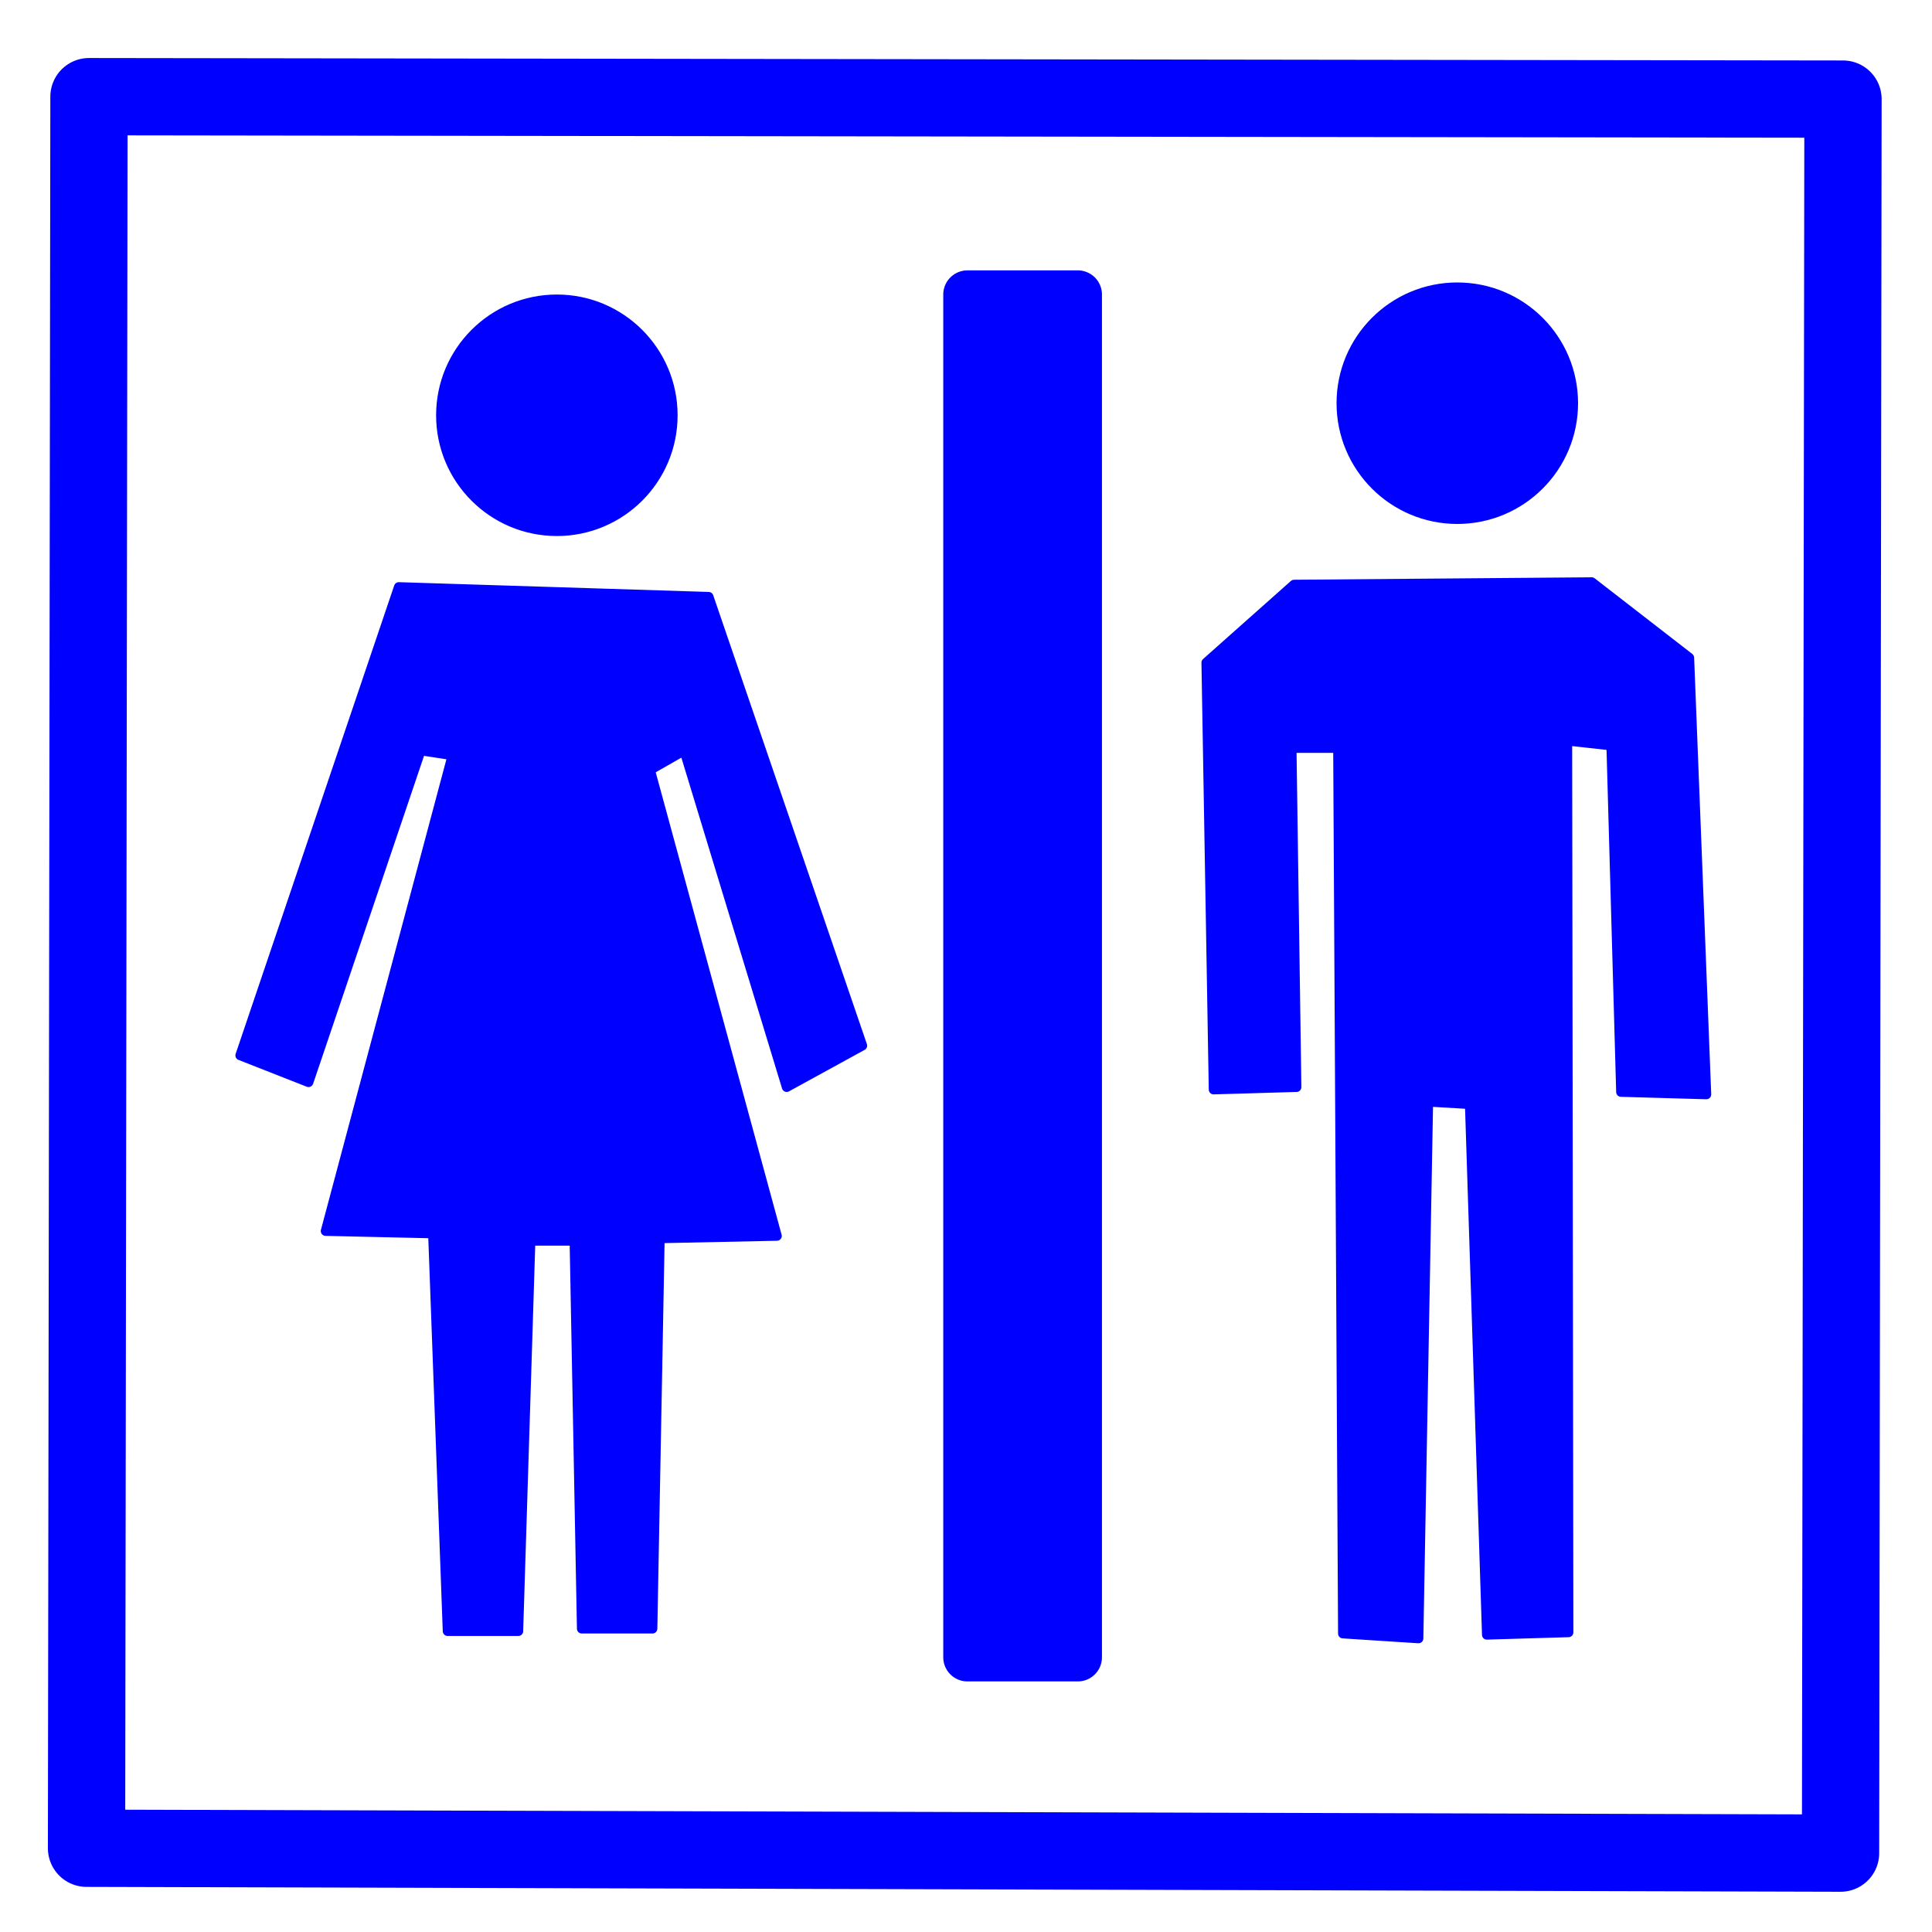
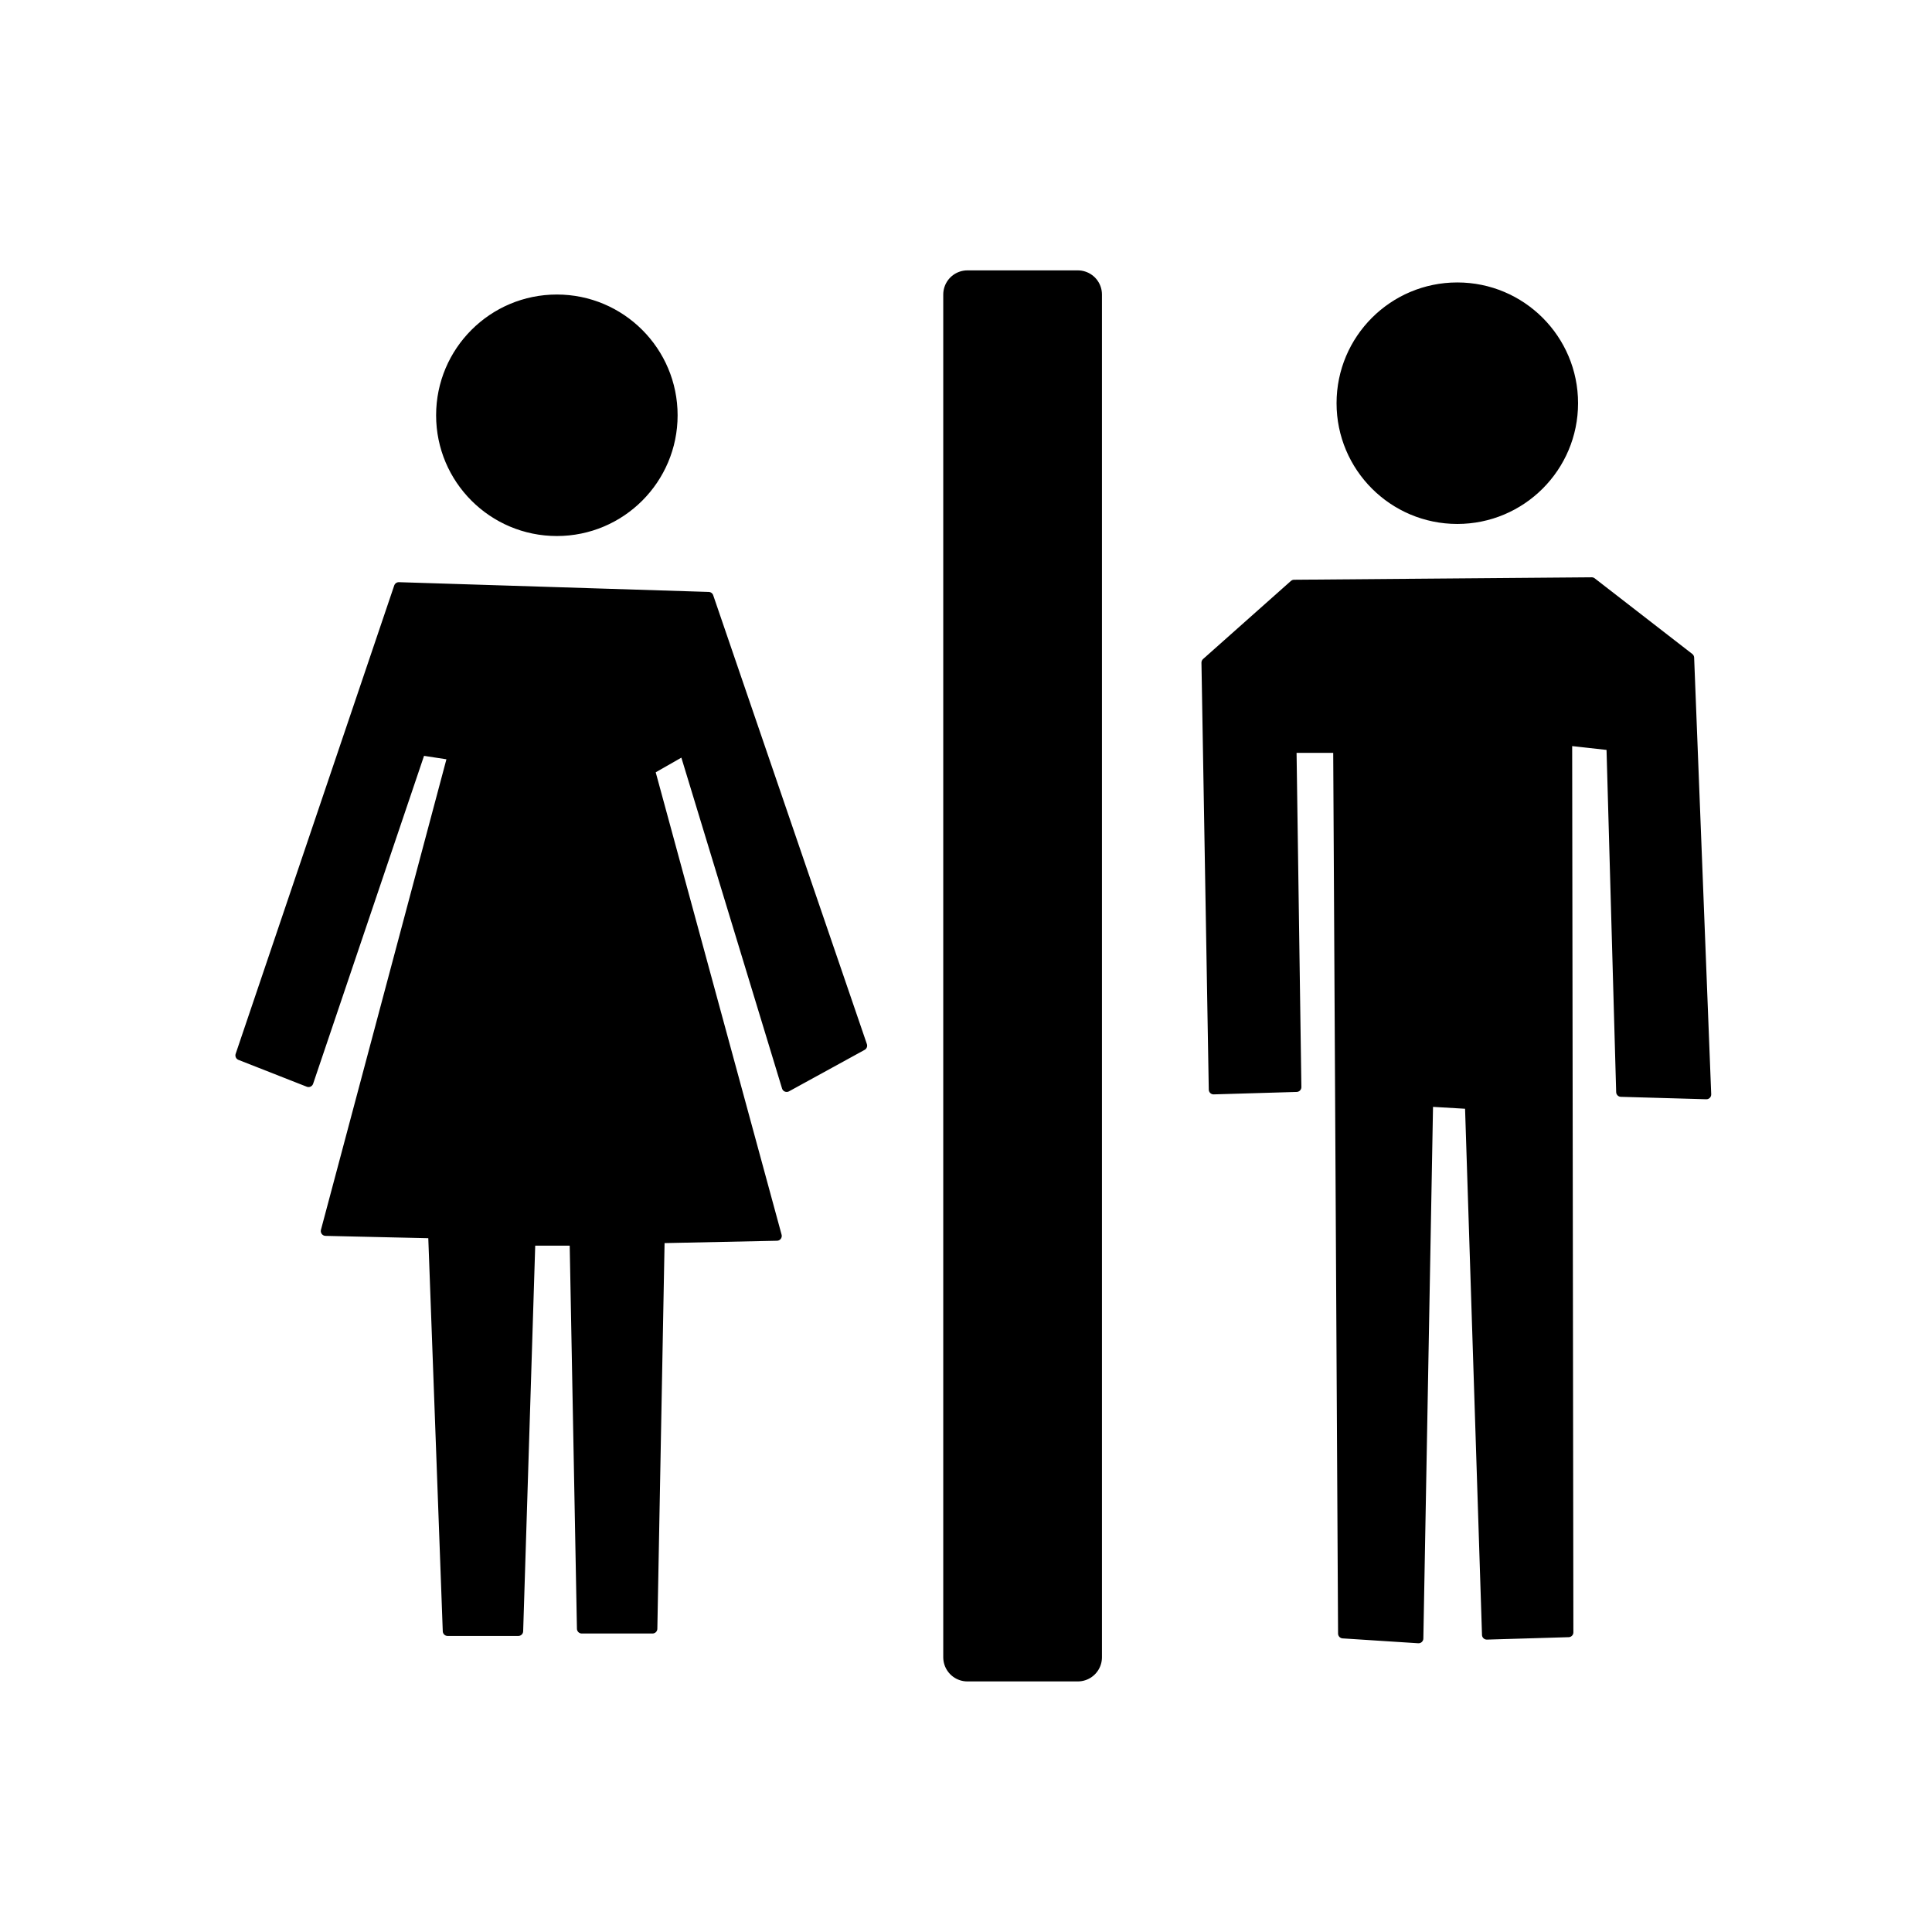
<svg xmlns="http://www.w3.org/2000/svg" version="1.0" width="200" height="200" id="svg2">
  <defs id="defs4" />
-   <g style="display:inline" id="layer2" transform="translate(2.645503,3.703704)">
-     <rect width="11.429" height="141.071" x="97.5" y="26.786" style="fill:#0000ff;stroke:#0000ff;stroke-width:5px;stroke-linejoin:round" id="divider" />
-     <path d="M 160.214,38.036 C 160.214,44.663 154.842,50.036 148.214,50.036 C 141.587,50.036 136.214,44.663 136.214,38.036 C 136.214,31.408 141.587,26.036 148.214,26.036 C 154.842,26.036 160.214,31.408 160.214,38.036 L 160.214,38.036 z " style="fill:#0000ff;stroke:#0000ff" id="manhead" />
-     <path d="M 67,39.286 C 67,45.913 61.627,51.286 55,51.286 C 48.373,51.286 43,45.913 43,39.286 C 43,32.658 48.373,27.286 55,27.286 C 61.627,27.286 67,32.658 67,39.286 z " style="fill:#0000ff;stroke:#0000ff;stroke-linejoin:round" id="womanhead" />
-     <path d="M 52.275,124.744 L 56.821,124.744 L 57.579,164.897 L 64.902,164.897 L 65.66,124.491 L 77.782,124.239 L 64.65,76.004 L 68.185,73.983 L 78.792,108.834 L 86.621,104.541 L 70.711,58.074 L 38.638,57.063 L 22.223,105.551 L 29.294,108.329 L 40.911,73.983 L 44.194,74.489 L 31.062,123.733 L 42.174,123.986 L 43.689,165.15 L 51.013,165.15 L 52.275,124.744 z " style="fill:#0000ff;fill-rule:evenodd;stroke:#0000ff;stroke-width:1px;stroke-linecap:butt;stroke-linejoin:round;stroke-opacity:1" id="womanbody" />
-     <path d="M 131.32,56.811 L 162.129,56.558 L 172.231,64.387 L 173.999,109.591 L 165.16,109.339 L 164.15,73.478 L 159.604,72.973 L 159.73,165.276 L 151.27,165.529 L 149.503,110.602 L 145.209,110.349 L 144.199,165.907 L 136.371,165.402 L 135.866,73.731 L 131.067,73.731 L 131.572,108.834 L 122.986,109.086 L 122.228,64.892 L 131.32,56.811 z " style="fill:#0000ff;fill-rule:evenodd;stroke:#0000ff;stroke-width:1px;stroke-linecap:butt;stroke-linejoin:round;stroke-opacity:1" id="manbody" />
-     <path d="M 6.566,6.303 L 188.141,6.556 L 187.888,188.131 L 6.313,187.626 L 6.566,6.303 z " style="fill:none;fill-rule:evenodd;stroke:#0000ff;stroke-width:8px;stroke-linecap:butt;stroke-linejoin:round;stroke-opacity:1" id="outline" />
-   </g>
+   <rect id="divider" style="fill:#000000;stroke:#000000;stroke-width:5px;stroke-linejoin:round;stroke-opacity:1" y="30.489" x="100.145" height="141.071" width="11.429" />
+   <path id="manhead" style="fill:#000000;stroke:#000000;stroke-opacity:1" d="M 162.86,41.739 C 162.86,48.367 157.487,53.739 150.86,53.739 C 144.232,53.739 138.86,48.367 138.86,41.739 C 138.86,35.112 144.232,29.739 150.86,29.739 C 157.487,29.739 162.86,35.112 162.86,41.739 L 162.86,41.739 z " />
+   <path id="womanhead" style="fill:#000000;stroke:#000000;stroke-linejoin:round;stroke-opacity:1" d="M 69.646,42.989 C 69.646,49.617 64.273,54.989 57.646,54.989 C 51.018,54.989 45.646,49.617 45.646,42.989 C 45.646,36.362 51.018,30.989 57.646,30.989 C 64.273,30.989 69.646,36.362 69.646,42.989 z " />
+   <path id="womanbody" style="fill:#000000;fill-rule:evenodd;stroke:#000000;stroke-width:1px;stroke-linecap:butt;stroke-linejoin:round;stroke-opacity:1" d="M 54.921,128.447 L 59.467,128.447 L 60.224,168.601 L 67.548,168.601 L 68.305,128.195 L 80.427,127.942 L 67.295,79.707 L 70.831,77.687 L 81.437,112.537 L 89.266,108.244 L 73.356,61.777 L 41.284,60.767 L 24.869,109.254 L 31.94,112.032 L 43.557,77.687 L 46.84,78.192 L 33.708,127.437 L 44.819,127.69 L 46.335,168.853 L 53.658,168.853 L 54.921,128.447 z " />
+   <path id="manbody" style="fill:#000000;fill-rule:evenodd;stroke:#000000;stroke-width:1px;stroke-linecap:butt;stroke-linejoin:round;stroke-opacity:1;fill-opacity:1" d="M 133.965,60.515 L 164.775,60.262 L 174.877,68.091 L 176.644,113.295 L 167.805,113.043 L 166.795,77.182 L 162.25,76.677 L 162.376,168.98 L 153.916,169.232 L 152.148,114.305 L 147.855,114.053 L 146.845,169.611 L 139.016,169.106 L 138.511,77.435 L 133.713,77.435 L 134.218,112.537 L 125.632,112.79 L 124.874,68.596 L 133.965,60.515 z " />
</svg>
